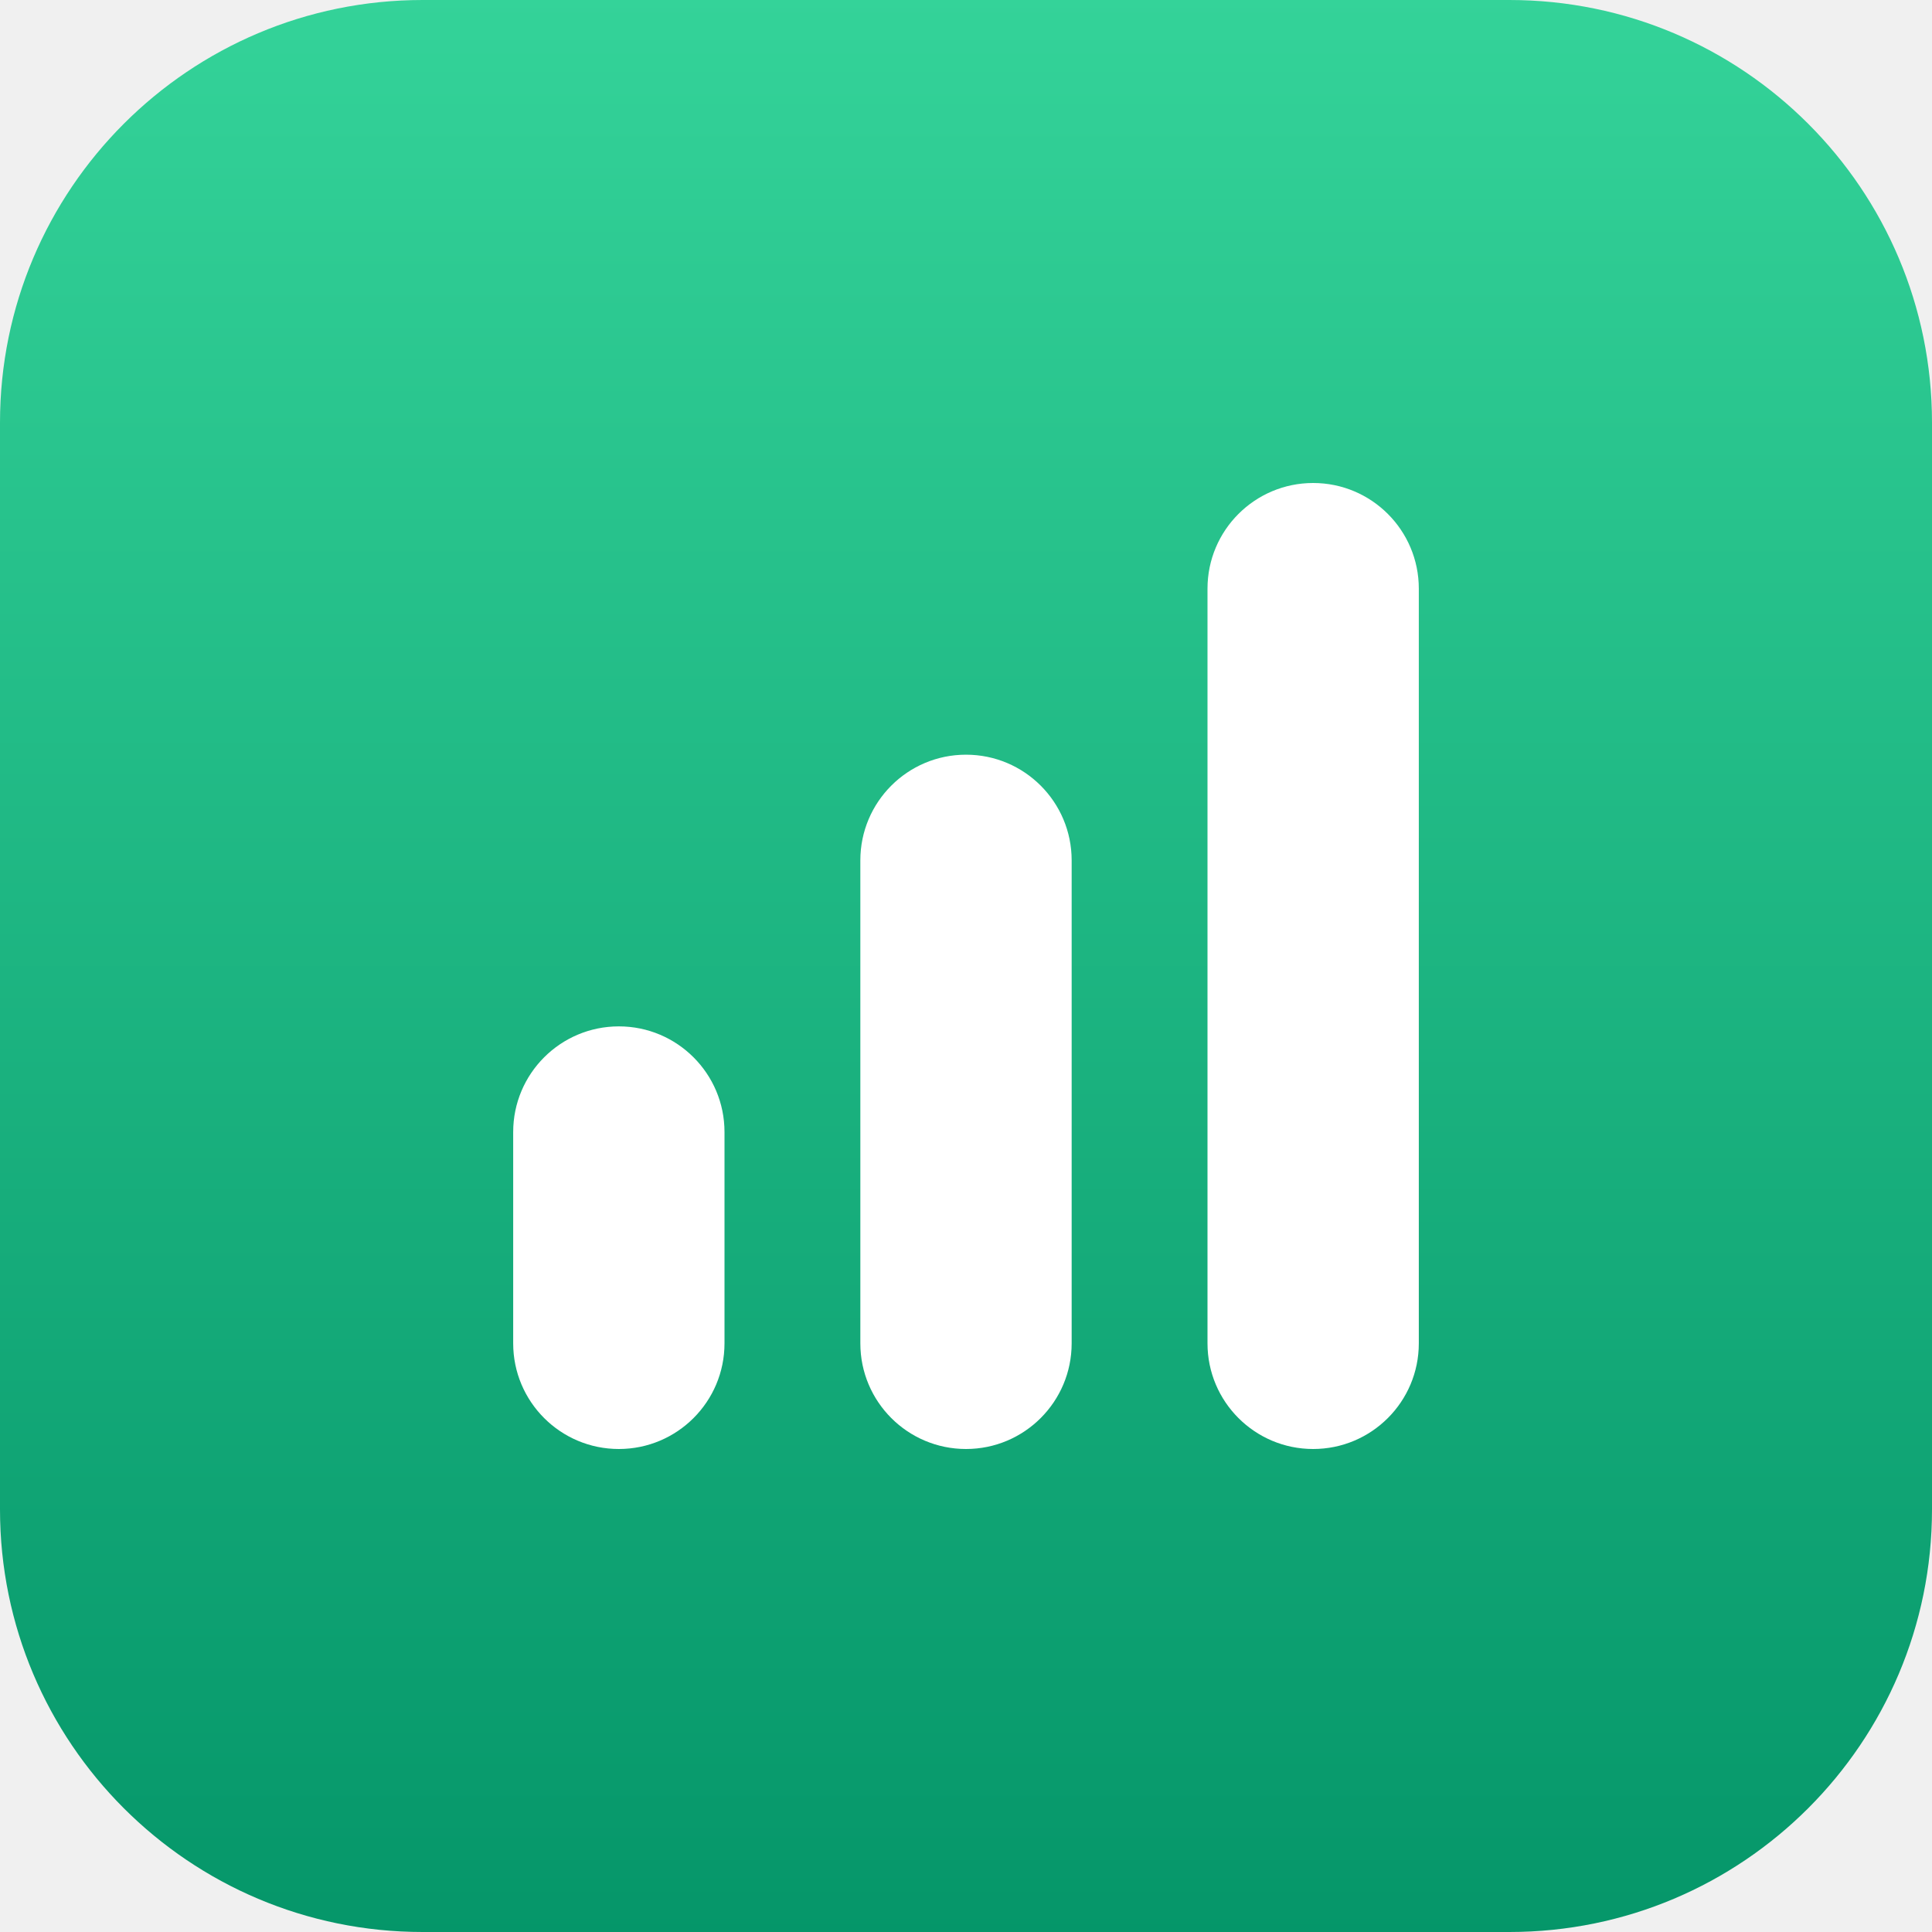
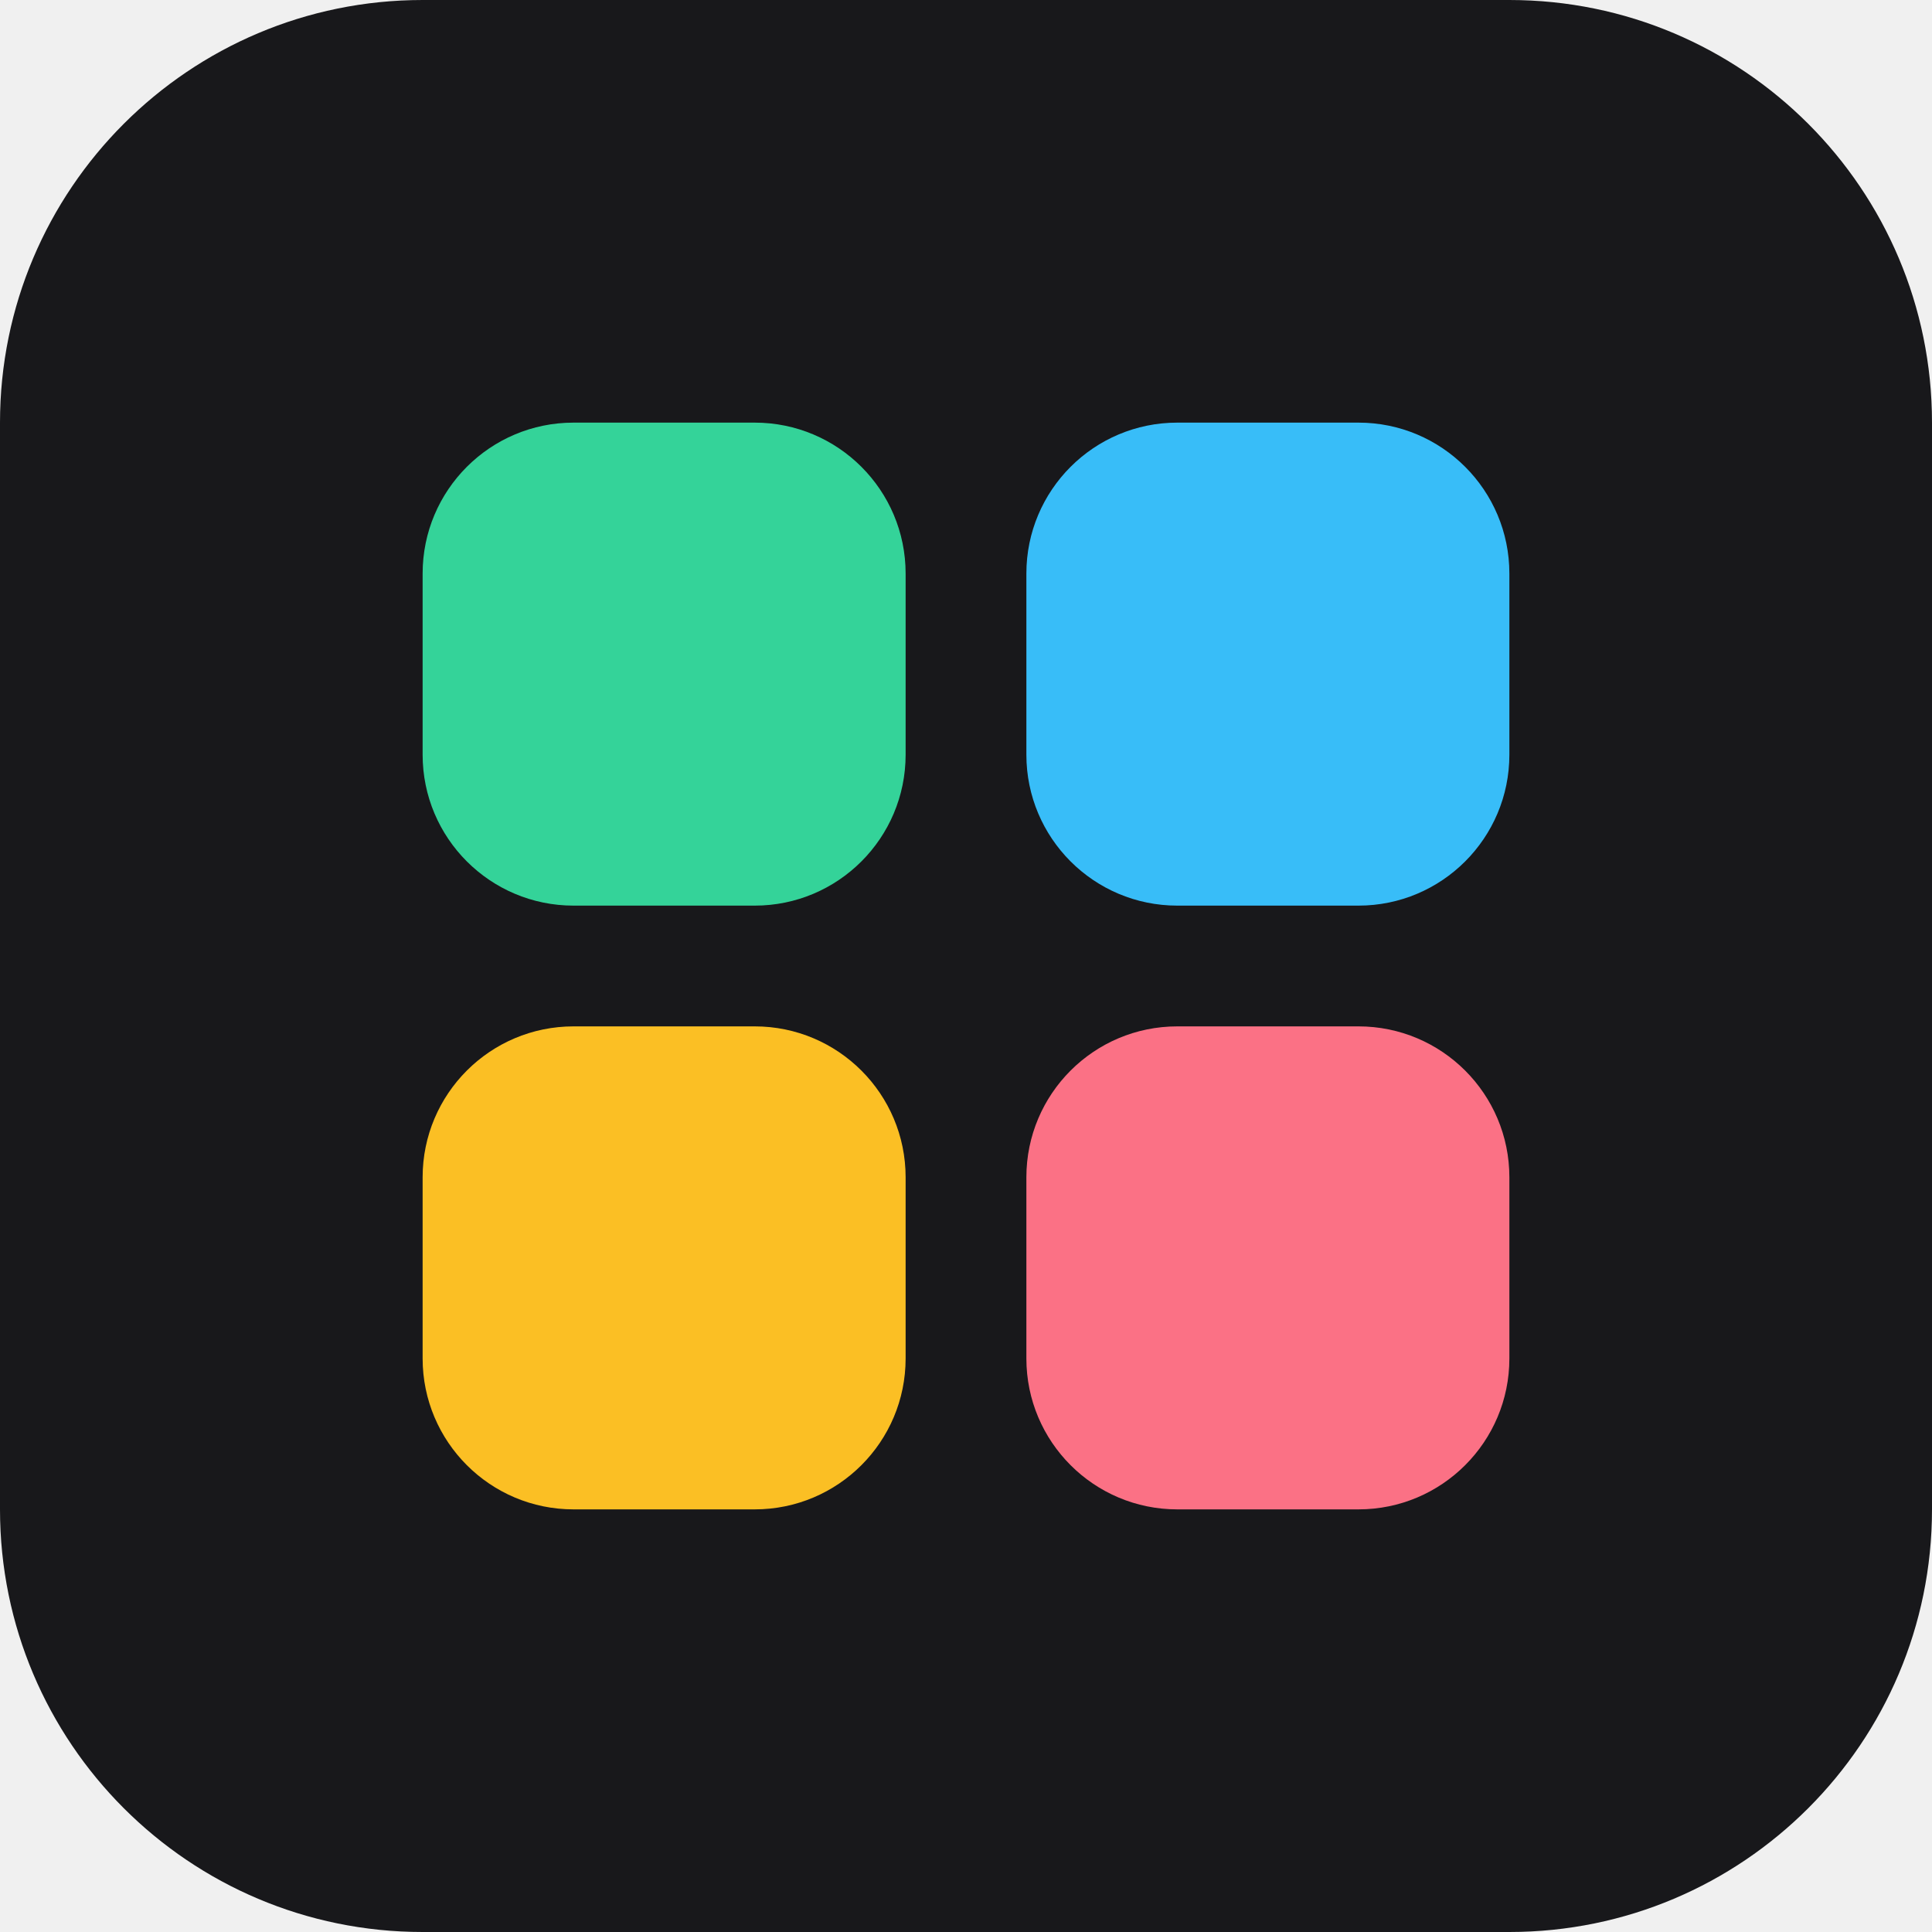
<svg xmlns="http://www.w3.org/2000/svg" viewBox="0 0 128 128">
-   <defs>
-     <linearGradient id="g" x1="0" y1="0" x2="0" y2="1">
-       <stop offset="0" stop-color="#34d399" />
-       <stop offset="1" stop-color="#059669" />
-     </linearGradient>
-   </defs>
-   <rect width="128" height="128" rx="28" fill="url(#g)" />
-   <rect x="34" y="68" width="14" height="28" rx="7" fill="#fff" />
-   <rect x="57" y="50" width="14" height="46" rx="7" fill="#fff" />
-   <rect x="80" y="32" width="14" height="64" rx="7" fill="#fff" />
+   <rect width="128" height="128" rx="28" fill="#18181b" />
+   <rect x="28" y="28" width="32" height="32" rx="10" fill="#34d399" />
+   <rect x="68" y="28" width="32" height="32" rx="10" fill="#38bdf8" />
+   <rect x="28" y="68" width="32" height="32" rx="10" fill="#fbbf24" />
+   <rect x="68" y="68" width="32" height="32" rx="10" fill="#fb7185" />
</svg>
